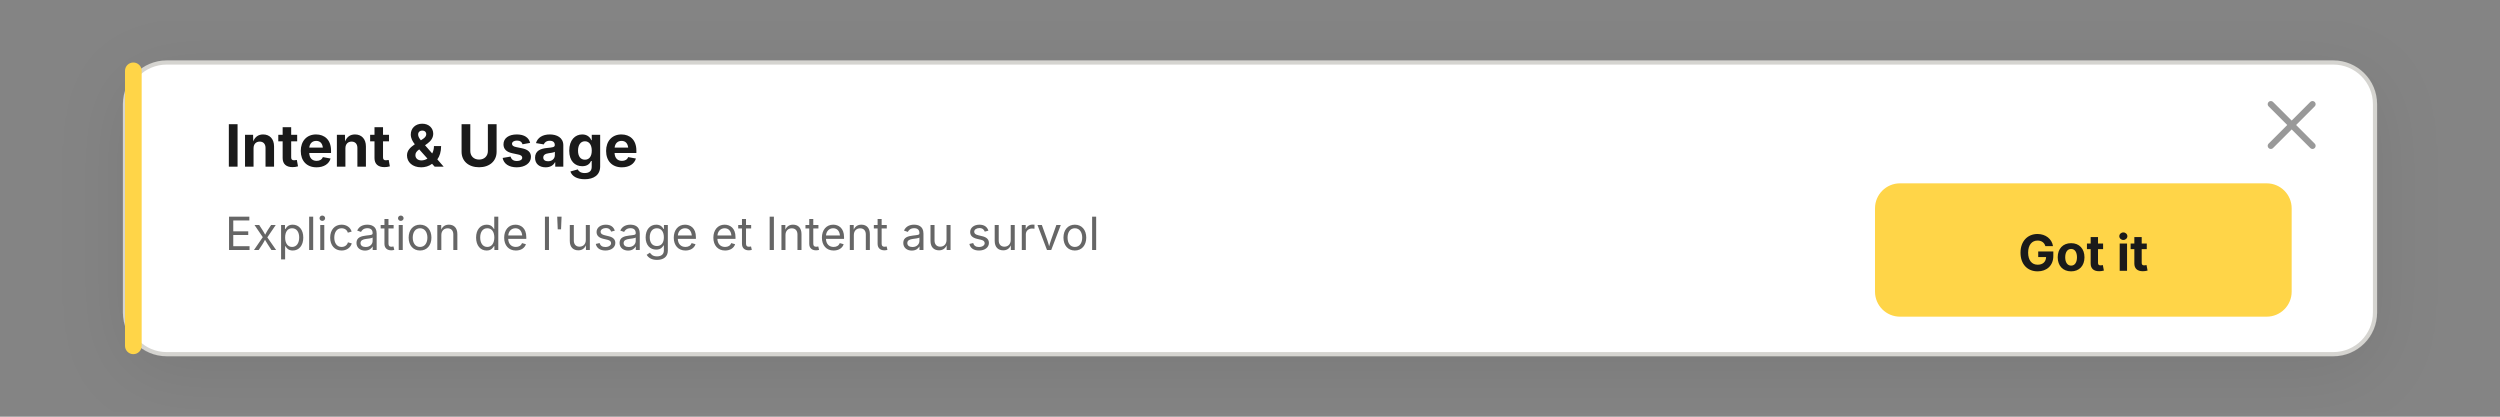
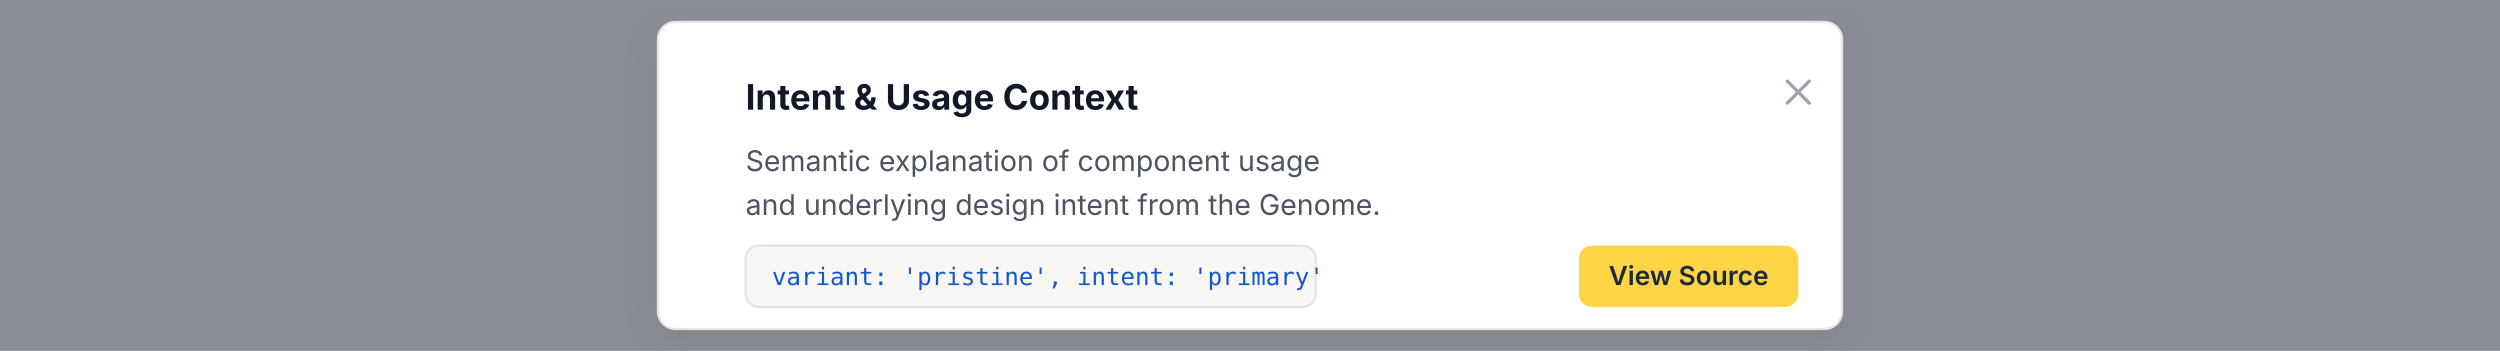
- <svg xmlns="http://www.w3.org/2000/svg" viewBox="0 0 600 100">
+ <svg xmlns="http://www.w3.org/2000/svg" viewBox="0 0 1140 160">
  <defs>
-     <filter id="shadow" x="-20%" y="-20%" width="140%" height="140%">
+     <filter id="shadow-floating" x="-20%" y="-20%" width="140%" height="140%">
      <feDropShadow dx="0" dy="4" stdDeviation="8" flood-opacity="0.08" />
    </filter>
  </defs>
  <g id="component_root">
-     <rect x="0" y="0" width="600" height="100" fill="#000000" fill-opacity="0.45" />
-     <rect x="30" y="15" width="540" height="70" rx="10" fill="#ffffff" stroke="#d5d4d0" stroke-width="1" filter="url(#shadow)" />
-     <rect x="30" y="15" width="4" height="70" rx="2" fill="#ffd548" />
-     <text x="54" y="40" font-family="Plus Jakarta Sans, Inter, sans-serif" font-weight="700" font-size="14" fill="#1a1a1a">Intent &amp; Usage</text>
-     <text x="54" y="60" font-family="Inter, system-ui, sans-serif" font-size="11" fill="#666666">Explication de l'usage et Intent au survol</text>
-     <rect x="450" y="44" width="100" height="32" rx="6" fill="#ffd548" />
-     <text x="500" y="65" font-family="Plus Jakarta Sans, Inter, sans-serif" font-weight="700" font-size="12" fill="#1a1a1a" text-anchor="middle">Got it</text>
-     <g transform="translate(545, 25)">
-       <line x1="0" y1="0" x2="10" y2="10" stroke="#999999" stroke-width="1.5" stroke-linecap="round" />
-       <line x1="10" y1="0" x2="0" y2="10" stroke="#999999" stroke-width="1.5" stroke-linecap="round" />
+     <rect width="1140" height="160" fill="#0f172a" opacity="0.45" />
+     <rect x="300" y="10" width="540" height="140" rx="8" fill="#ffffff" filter="url(#shadow-floating)" stroke="#e5e4e0" stroke-width="1" />
+     <text x="340" y="50" font-family="Plus Jakarta Sans, Inter, sans-serif" font-weight="700" font-size="16" fill="#111827">Intent &amp; Usage Context</text>
+     <g transform="translate(820, 42)">
+       <rect x="-12" y="-12" width="24" height="24" rx="6" fill="transparent" cursor="pointer" />
+       <path d="M-5,-5 L5,5 M-5,5 L5,-5" stroke="#9ca3af" stroke-width="1.5" stroke-linecap="round" />
    </g>
+     <text font-family="Inter, system-ui, sans-serif" font-size="13" fill="#4b5563">
+       <tspan x="340" y="78">Semantic explanation of component usage</tspan>
+       <tspan x="340" y="98">and underlying design intent from the Genome.</tspan>
+     </text>
+     <rect x="340" y="112" width="260" height="28" rx="6" fill="#f8f7f6" stroke="#e5e4e0" stroke-width="1" />
+     <text x="352" y="130" font-family="Roboto Mono, monospace" font-size="11" fill="#1258ca">variant: 'pristine', intent: 'primary'</text>
+     <rect x="720" y="112" width="100" height="28" rx="6" fill="#ffd548" />
+     <text x="770" y="130" font-family="Inter, system-ui, sans-serif" font-weight="600" font-size="12" fill="#1f2937" text-anchor="middle">View Source</text>
  </g>
</svg>
